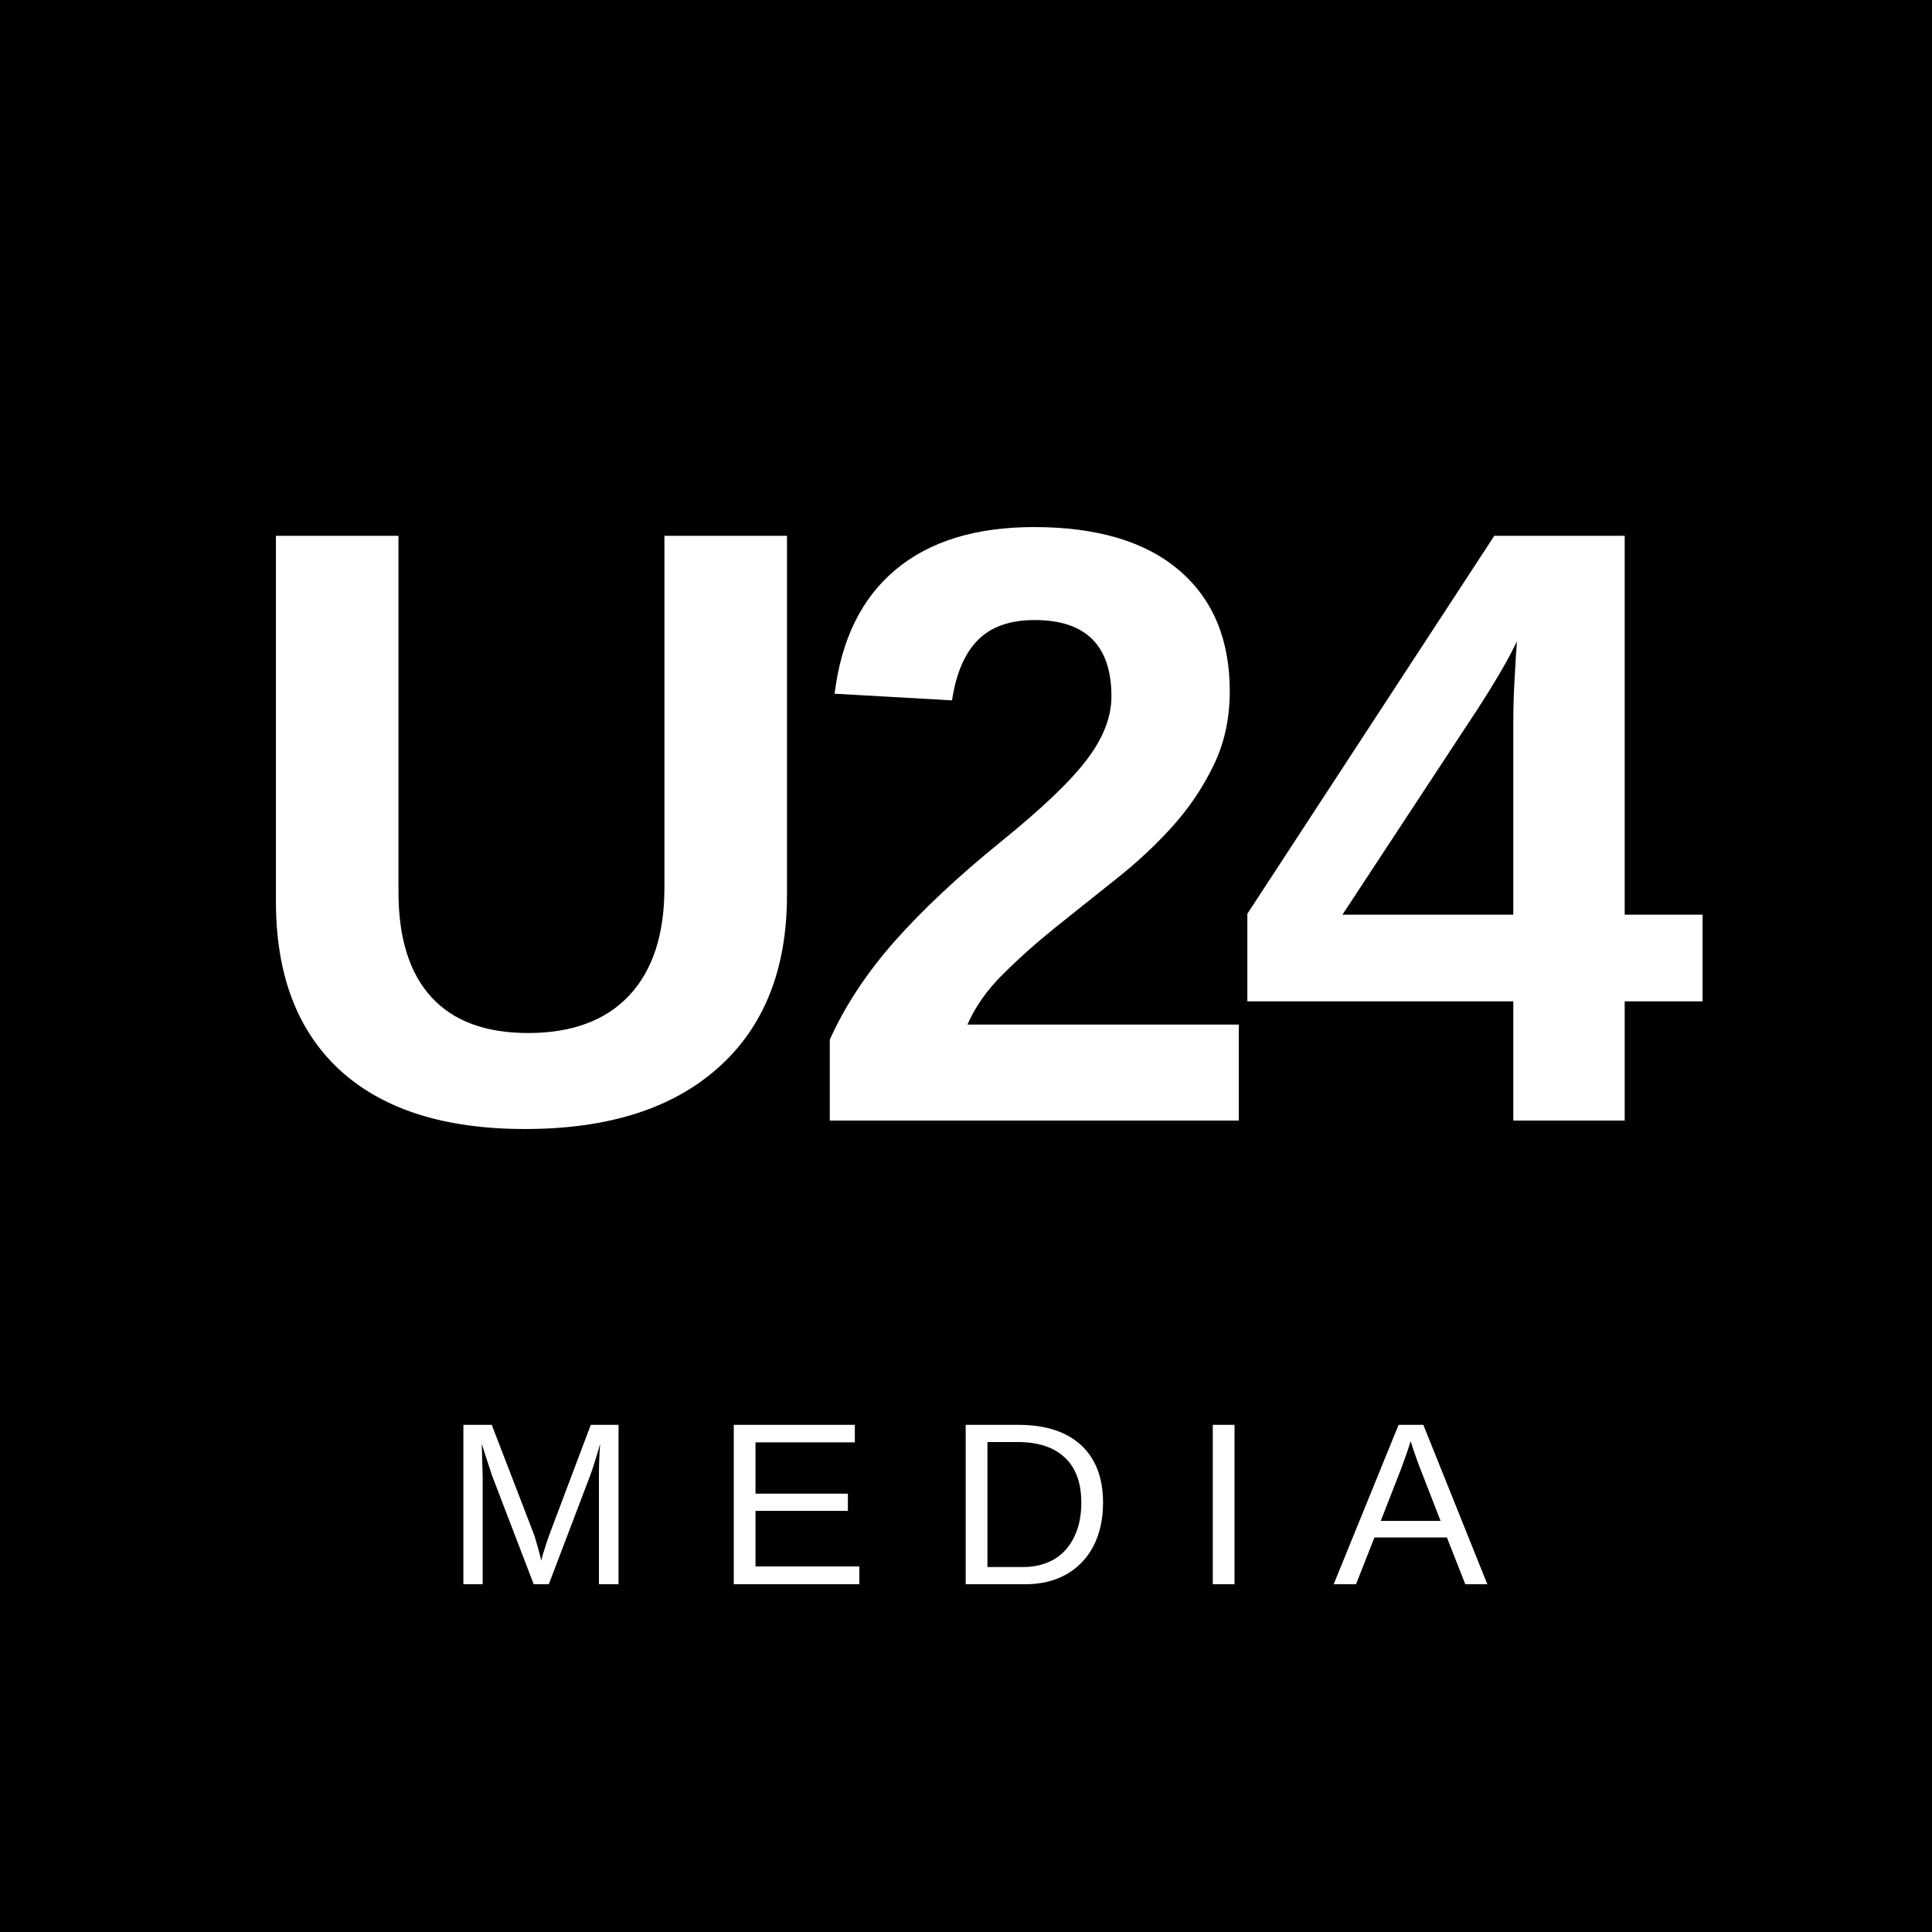
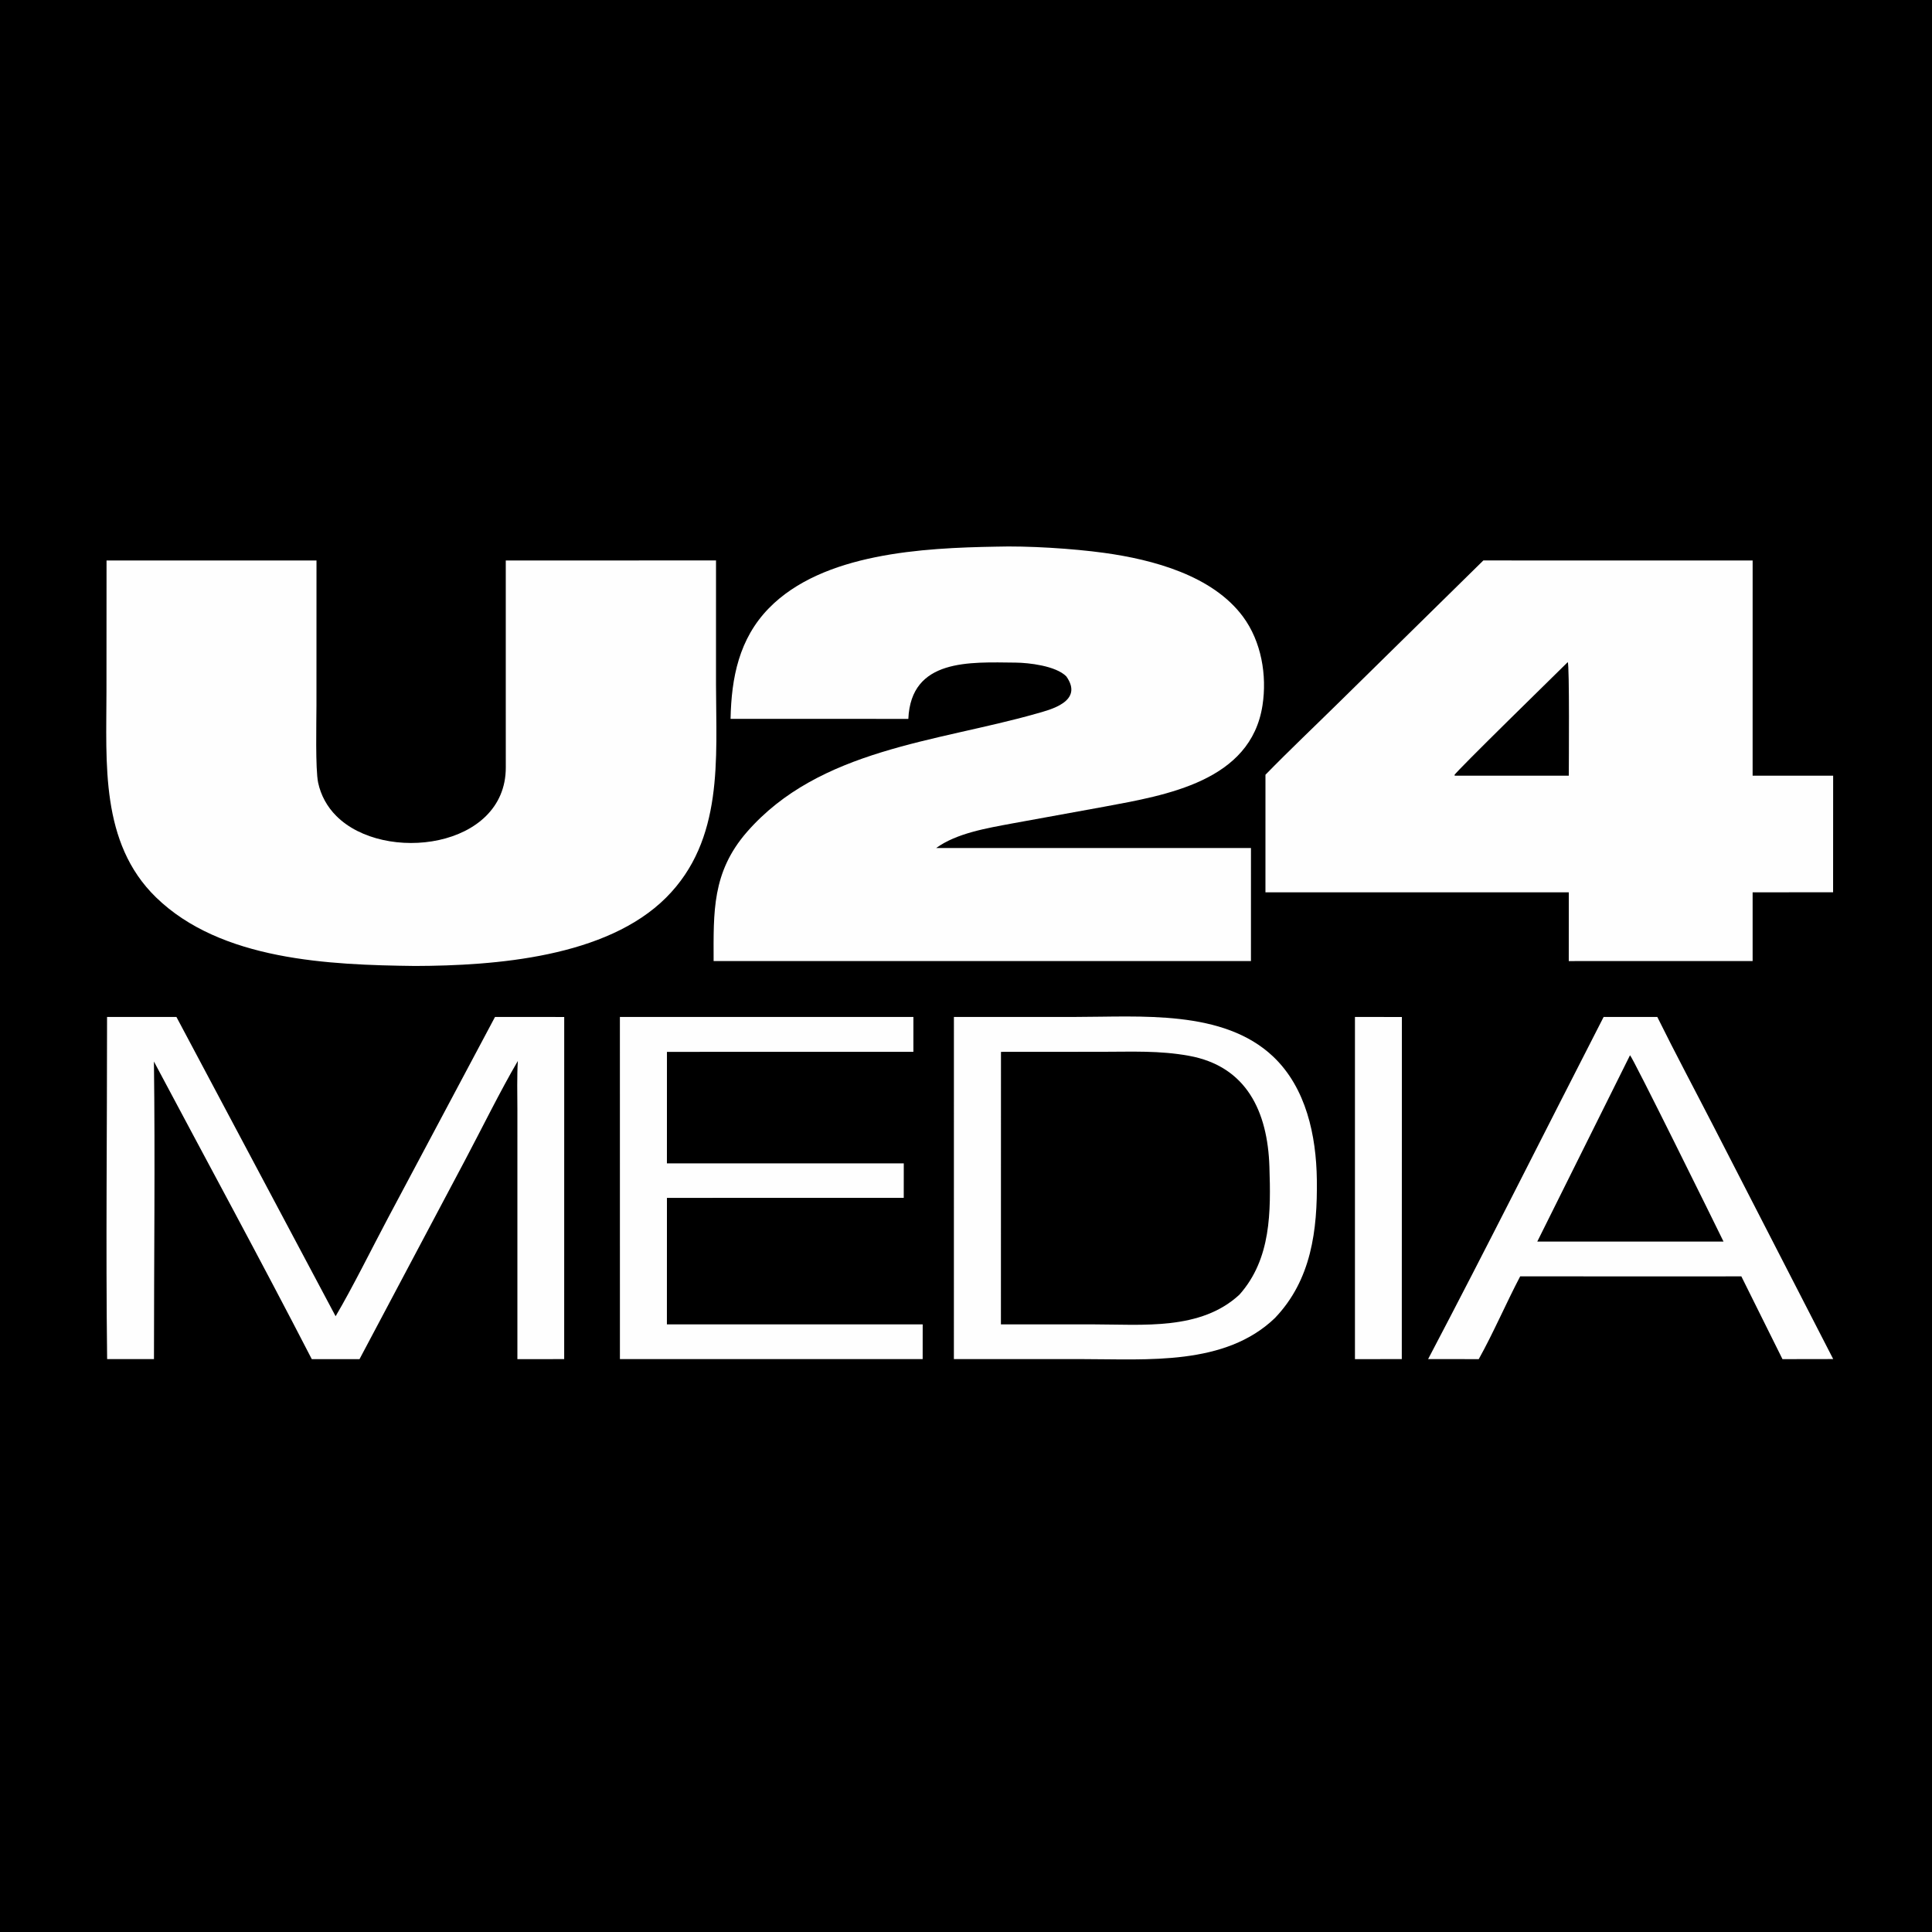
- <svg xmlns="http://www.w3.org/2000/svg" viewBox="0 0 100 100">
-   <rect width="100" height="100" fill="black" />
-   <text x="50" y="58" text-anchor="middle" fill="white" font-family="Arial, sans-serif" font-weight="900" font-size="44" letter-spacing="-2">U24</text>
-   <text x="50" y="82" text-anchor="middle" fill="white" font-family="Arial, sans-serif" font-weight="400" font-size="12" letter-spacing="4">MEDIA</text>
+ <svg xmlns="http://www.w3.org/2000/svg" width="500" height="500" viewBox="0 0 500 500">
+   <path transform="scale(0.454545 0.454545)" d="M0 0L1100 0L1100 1100L0 1100L0 0Z" />
+   <path fill="#FEFEFE" transform="scale(0.454545 0.454545)" d="M287.964 319.106L407.67 319.102L407.665 389.673C407.724 432.131 412.107 478.176 379.298 511.018C345.331 545.021 282.049 549.847 236.278 549.984C187.557 549.395 125.781 546.913 88.791 510.883C56.957 479.875 60.621 434.258 60.619 393.757L60.66 319.117L180.201 319.11L180.178 401.422C180.163 411.102 179.519 437.858 181.131 445.608C182.665 452.803 186.265 459.395 191.489 464.575C218.496 491.749 288.046 483.169 287.976 436.965C287.958 425.247 287.985 413.514 287.964 401.795L287.964 319.106Z" />
+   <path fill="#FEFEFE" transform="scale(0.454545 0.454545)" d="M567.026 311.243C585.174 310.691 610.852 312.326 628.696 314.785C656.433 318.607 690.343 327.654 707.715 351.116C718.162 365.225 721.462 384.456 718.812 401.623C712.148 444.788 664.12 452.744 628.582 459.325L576.319 468.836C562.117 471.496 544.657 474.341 533 482.839L712.249 482.819L712.239 547.187L512.671 547.188L406.303 547.192C406.261 519.235 405.333 496.691 425.167 473.822C466.467 426.361 533.374 422.438 590.047 406.312C597.526 404.183 617.362 399.542 607.104 385.097C601.135 379.055 585.611 377.338 578.262 377.265C552.129 377.005 518.68 374.837 517.167 409.306L415.955 409.293C416.41 385.843 420.791 363.692 437.763 346.3C468.449 314.852 525.737 311.962 567.026 311.243Z" />
+   <path fill="#FEFEFE" transform="scale(0.454545 0.454545)" d="M844.557 319.102L997.879 319.113L997.868 441.641L1043.72 441.638L1043.69 508.027L997.871 508.049L997.872 547.193L919.8 547.188L893.19 547.2L893.208 508.044L720.492 508.042L720.5 441.108C734.043 427.223 749.123 412.944 763.012 399.261L844.557 319.102Z" />
+   <path transform="scale(0.454545 0.454545)" d="M892.607 376.995C893.651 378.259 893.213 435.561 893.208 441.635L828.368 441.638L828.054 441.311C828.804 439.438 887.09 382.457 892.607 376.995Z" />
+   <path fill="#FEFEFE" transform="scale(0.454545 0.454545)" d="M543.117 579.023L612.319 579.003C649.238 579.002 696.56 574.642 724.981 601.663C743.707 619.467 749.416 646.674 749.754 671.557C750.147 700.441 746.646 728.755 725.877 750.435C697.561 777.697 653.251 773.821 616.785 773.823L543.104 773.821L543.117 579.023Z" />
+   <path transform="scale(0.454545 0.454545)" d="M569.911 598.886L627.743 598.845C644.696 598.84 659.952 598.067 676.846 601.111C709.822 607.054 721.735 633.008 722.747 664.212C723.577 689.778 723.829 716.761 705.678 737.124C683.618 757.58 650.748 754.074 622.593 754.048L569.881 754.044L569.911 598.886Z" />
+   <path fill="#FEFEFE" transform="scale(0.454545 0.454545)" d="M281.84 579.008L321.243 579.028L321.226 773.827L294.578 773.835L294.582 631.909C294.56 623.126 294.29 612.697 294.841 604.065C285.103 620.617 273.92 643.334 264.643 660.82L204.696 773.831L177.519 773.842C148.462 717.476 117.453 660.519 87.639 604.382C88.364 660.279 87.662 717.784 87.663 773.814L60.997 773.823C60.204 709.556 60.974 643.402 60.954 579.023L100.46 579.023L191.08 749.41C200.538 733.461 212.052 710.141 220.99 693.334L281.84 579.008Z" />
+   <path fill="#FEFEFE" transform="scale(0.454545 0.454545)" d="M913.04 579.006L943.604 579.025C953.685 599.439 964.942 620.514 975.39 640.826L1043.75 773.794L1014.87 773.843L991.455 726.717L943.97 726.728L865.525 726.712C857.648 741.693 850.066 759.321 841.933 773.838L813.114 773.802C846.861 709.632 879.9 643.613 913.04 579.006Z" />
+   <path transform="scale(0.454545 0.454545)" d="M928.062 600.814C929.478 601.727 976.233 696.451 981.306 706.9L929.468 706.9L875.259 706.908L928.062 600.814Z" />
+   <path fill="#FEFEFE" transform="scale(0.454545 0.454545)" d="M352.942 579.022L520.052 579.025L520.044 598.88L379.732 598.886L379.713 662.37L514.574 662.382L514.554 681.992L417.065 682.007L379.727 682.034L379.705 754.042L525.344 754.05L525.326 773.819L352.958 773.824L352.942 579.022Z" />
+   <path fill="#FEFEFE" transform="scale(0.454545 0.454545)" d="M771.455 579.022L798.178 579.029L798.122 773.823L771.454 773.835L771.455 579.022Z" />
</svg>
